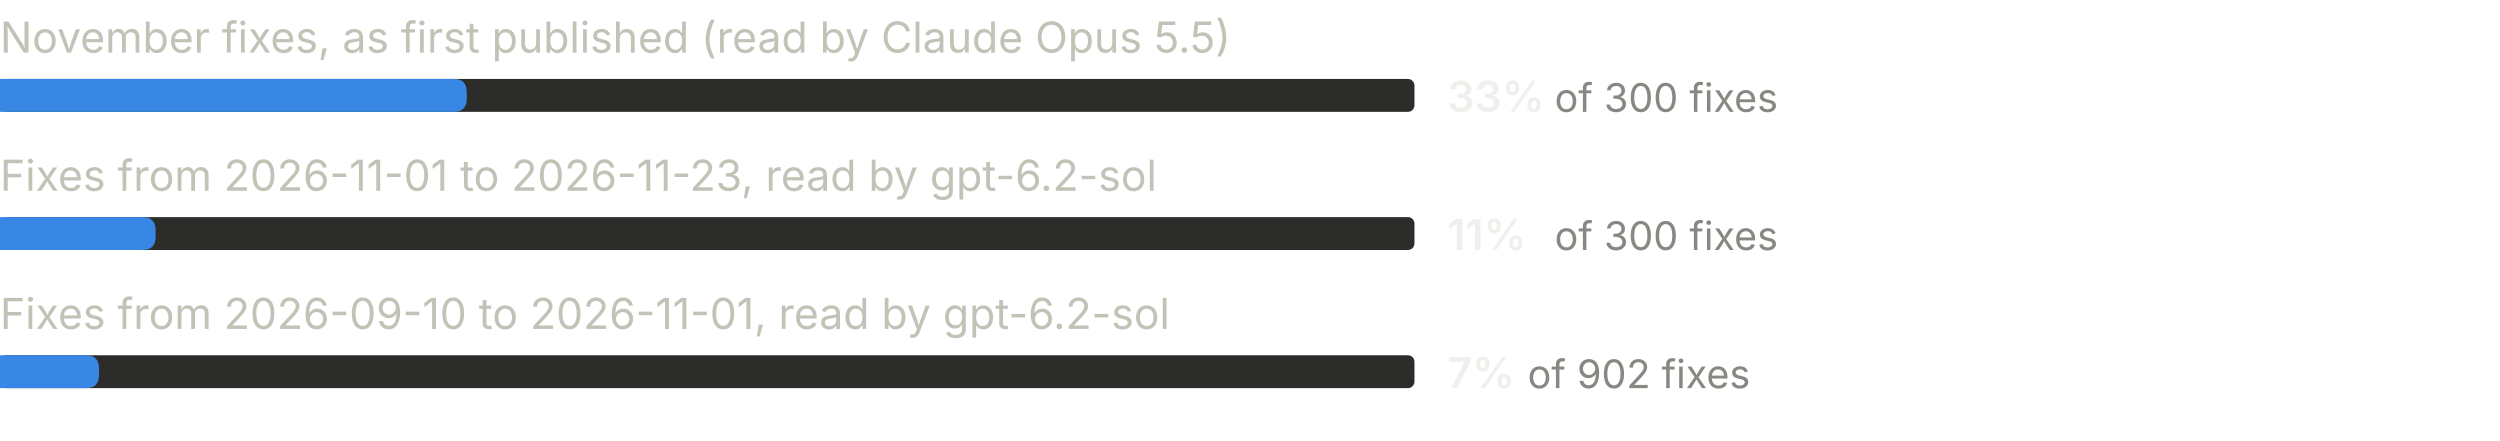
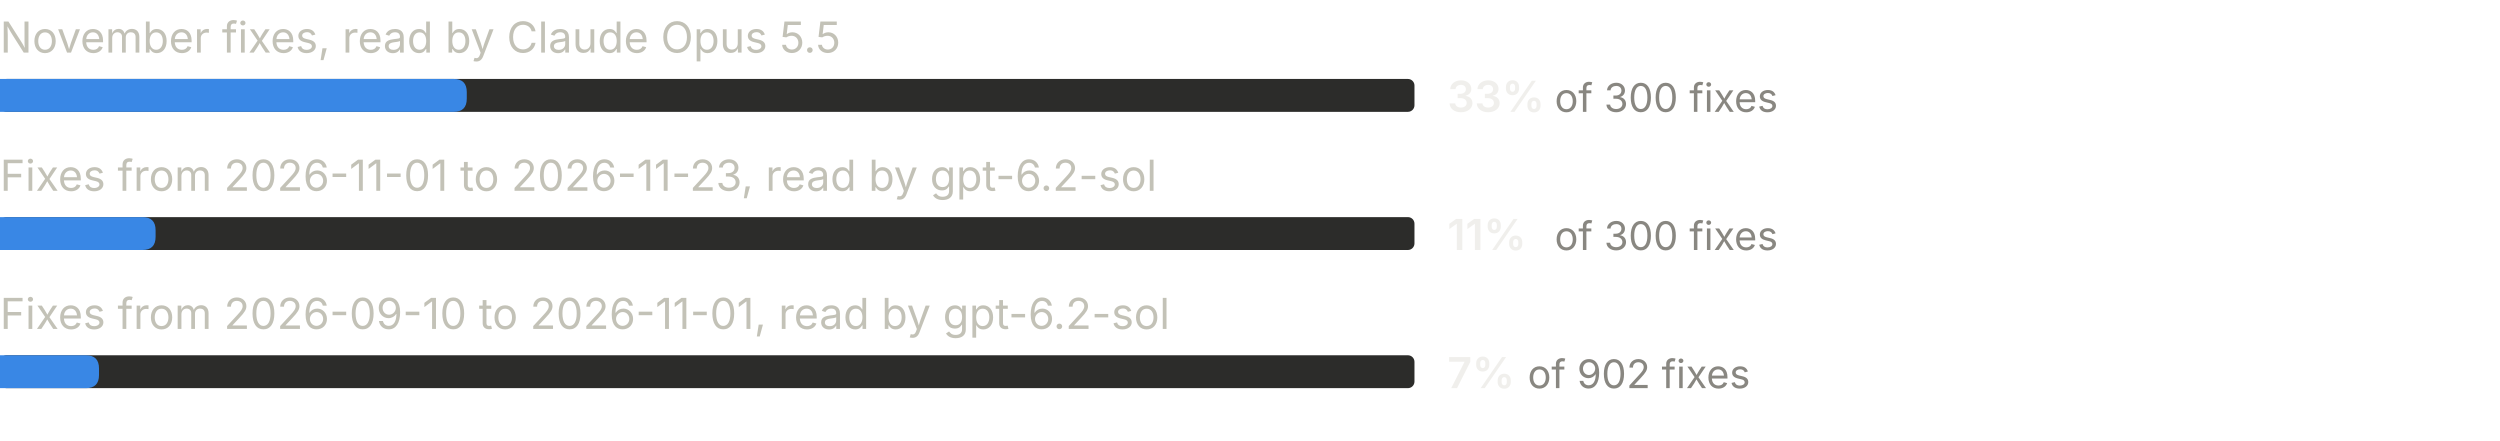
<svg xmlns="http://www.w3.org/2000/svg" width="760" height="134" viewBox="0 0 760 134" role="img" aria-label="Share of changes titled fix that repaired no bug, by who read them and when they merged">
-   <text x="0.0" y="16" fill="#c3c2b7" font-size="13" font-weight="400" text-anchor="start" font-family="system-ui, -apple-system, Segoe UI, sans-serif">November fixes, as first published (read by Claude Opus 5.5)</text>
+   <text x="0.0" y="16" fill="#c3c2b7" font-size="13" font-weight="400" text-anchor="start" font-family="system-ui, -apple-system, Segoe UI, sans-serif">November fixes, read by Claude Opus 5.5</text>
  <rect x="0" y="24" width="430" height="10" rx="2" fill="#2c2c2a" />
  <path d="M0,24 H137.9 Q141.9,24 141.9,28 V30 Q141.9,34 137.9,34 H0 Z" fill="#3987e5" />
  <text x="440.0" y="34" fill="#f0efec" font-size="13" font-weight="600" text-anchor="start" font-family="system-ui, -apple-system, Segoe UI, sans-serif">33%</text>
  <text x="472.6" y="34" fill="#898781" font-size="12" font-weight="400" text-anchor="start" font-family="system-ui, -apple-system, Segoe UI, sans-serif">of 300 fixes</text>
  <text x="0.0" y="58" fill="#c3c2b7" font-size="13" font-weight="400" text-anchor="start" font-family="system-ui, -apple-system, Segoe UI, sans-serif">Fixes from 2026-11-01 to 2026-11-23, read by gpt-6.2-sol</text>
  <rect x="0" y="66" width="430" height="10" rx="2" fill="#2c2c2a" />
  <path d="M0,66 H43.3 Q47.3,66 47.3,70 V72 Q47.3,76 43.3,76 H0 Z" fill="#3987e5" />
  <text x="440.0" y="76" fill="#f0efec" font-size="13" font-weight="600" text-anchor="start" font-family="system-ui, -apple-system, Segoe UI, sans-serif">11%</text>
  <text x="472.6" y="76" fill="#898781" font-size="12" font-weight="400" text-anchor="start" font-family="system-ui, -apple-system, Segoe UI, sans-serif">of 300 fixes</text>
  <text x="0.0" y="100" fill="#c3c2b7" font-size="13" font-weight="400" text-anchor="start" font-family="system-ui, -apple-system, Segoe UI, sans-serif">Fixes from 2026-09-10 to 2026-11-01, read by gpt-6.2-sol</text>
  <rect x="0" y="108" width="430" height="10" rx="2" fill="#2c2c2a" />
  <path d="M0,108 H26.1 Q30.1,108 30.1,112 V114 Q30.1,118 26.1,118 H0 Z" fill="#3987e5" />
  <text x="440.0" y="118" fill="#f0efec" font-size="13" font-weight="600" text-anchor="start" font-family="system-ui, -apple-system, Segoe UI, sans-serif">7%</text>
  <text x="464.4" y="118" fill="#898781" font-size="12" font-weight="400" text-anchor="start" font-family="system-ui, -apple-system, Segoe UI, sans-serif">of 902 fixes</text>
</svg>
